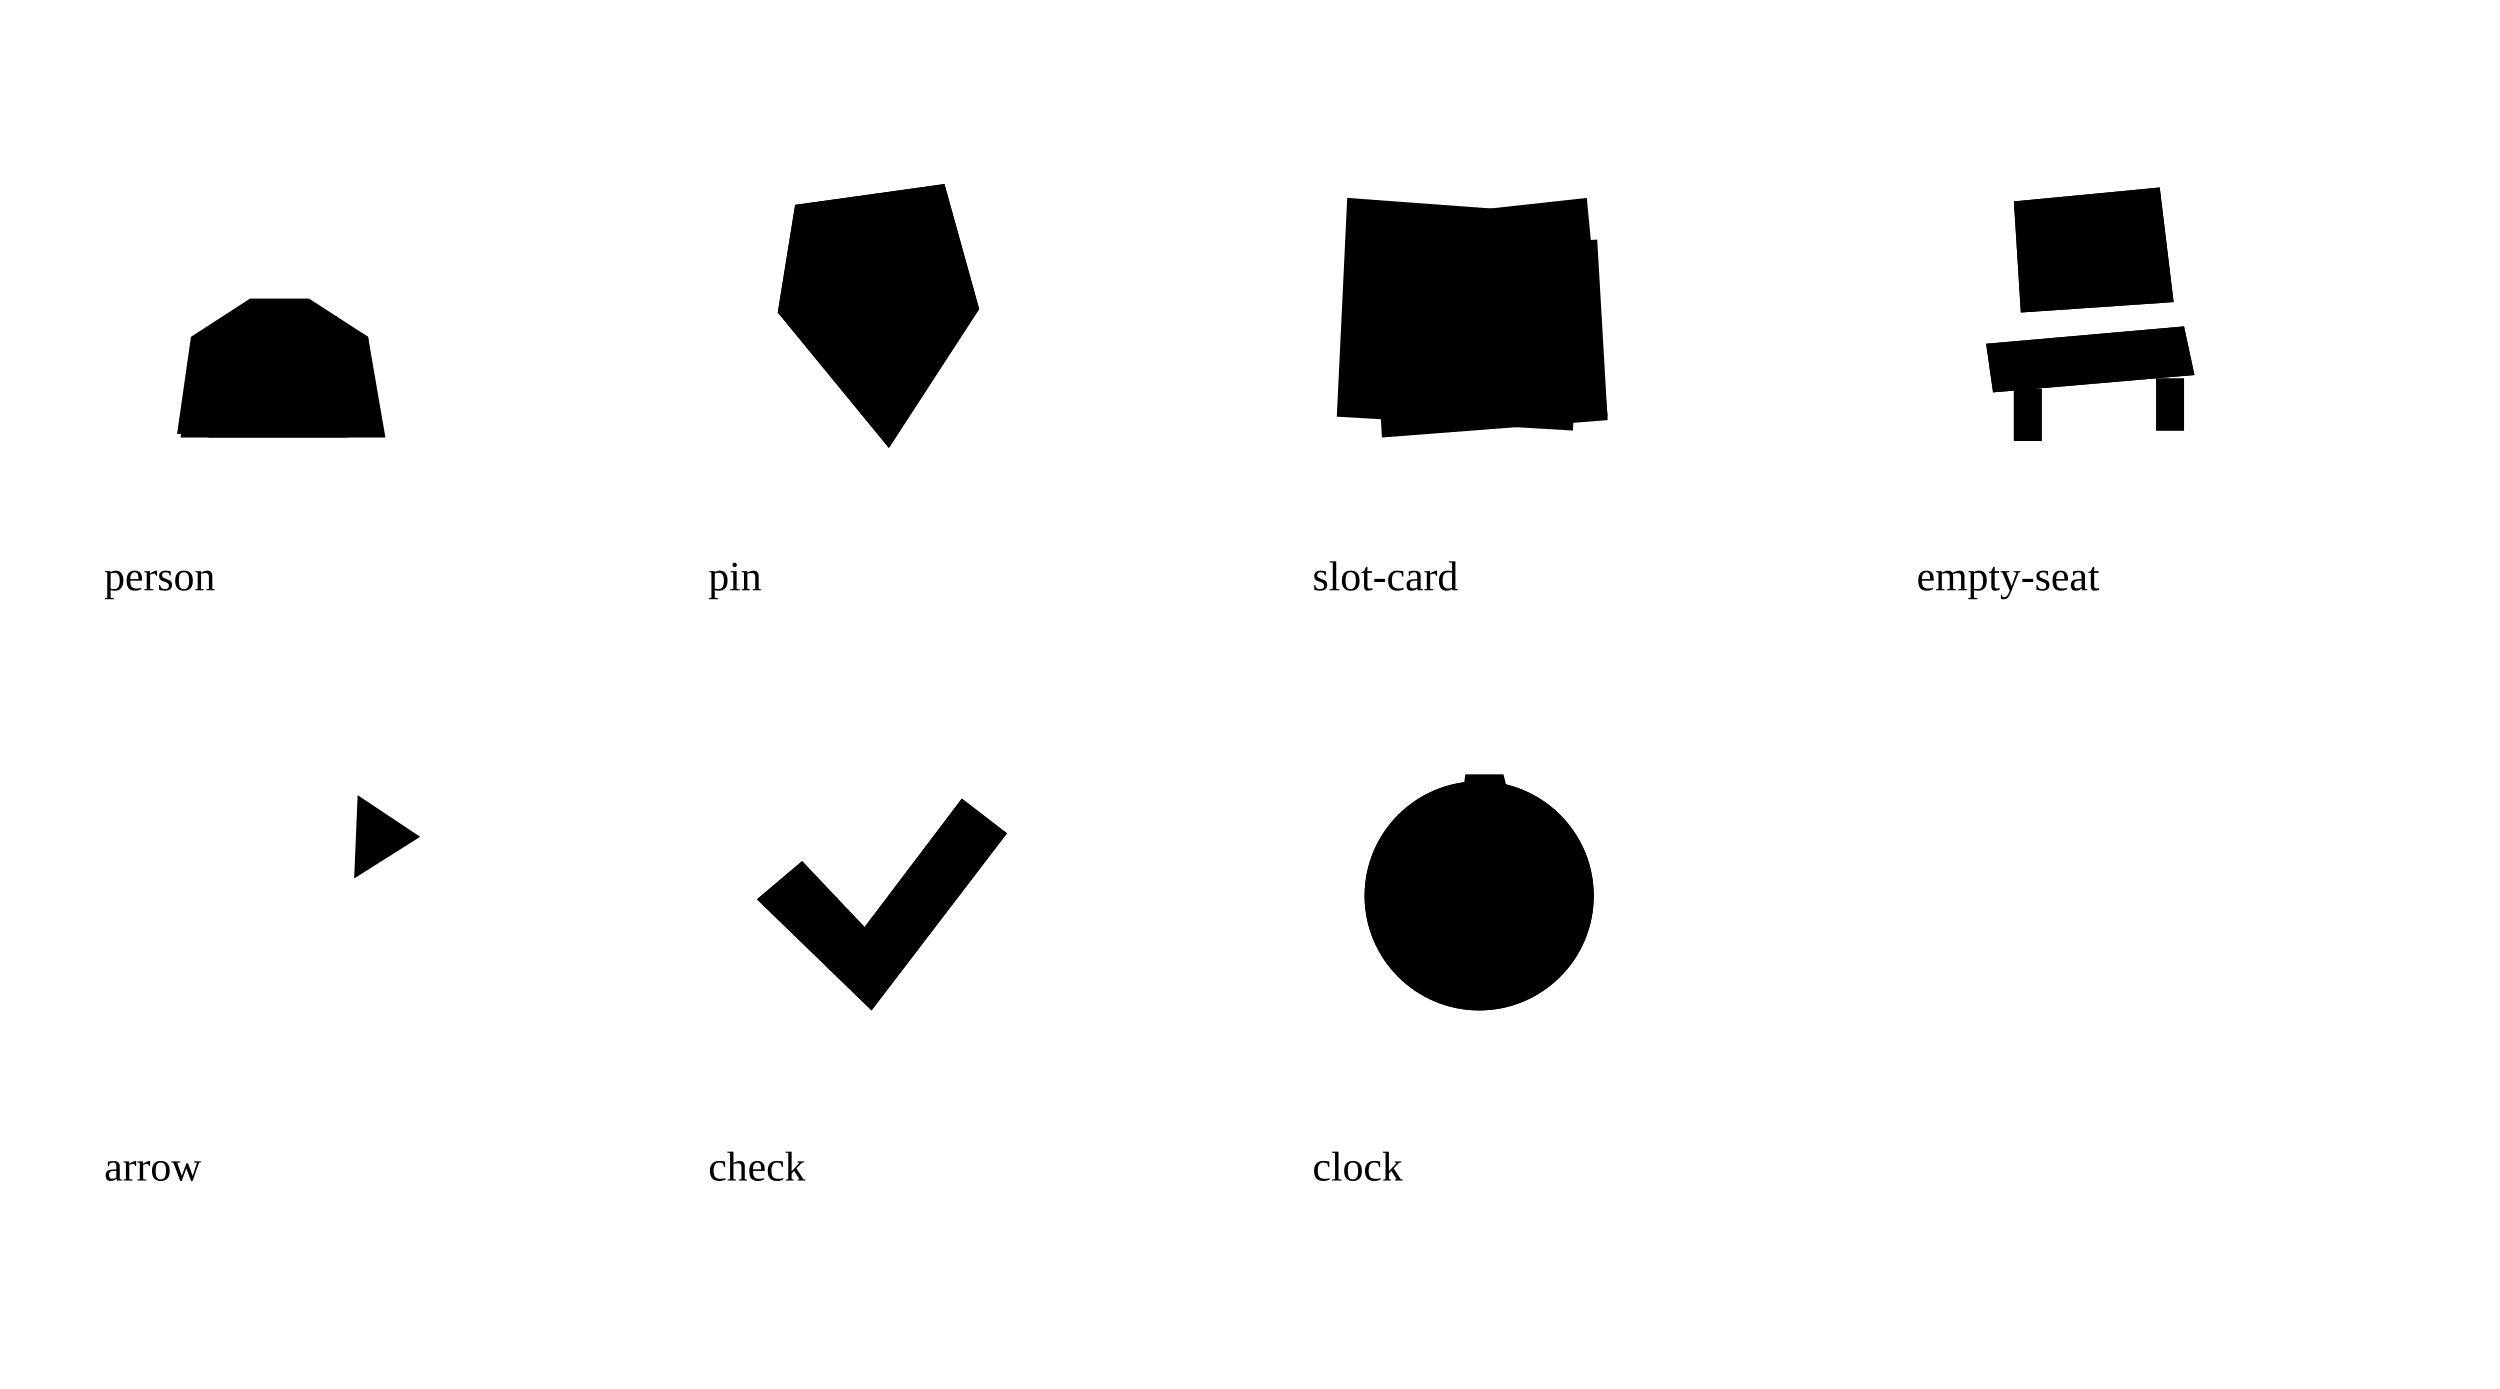
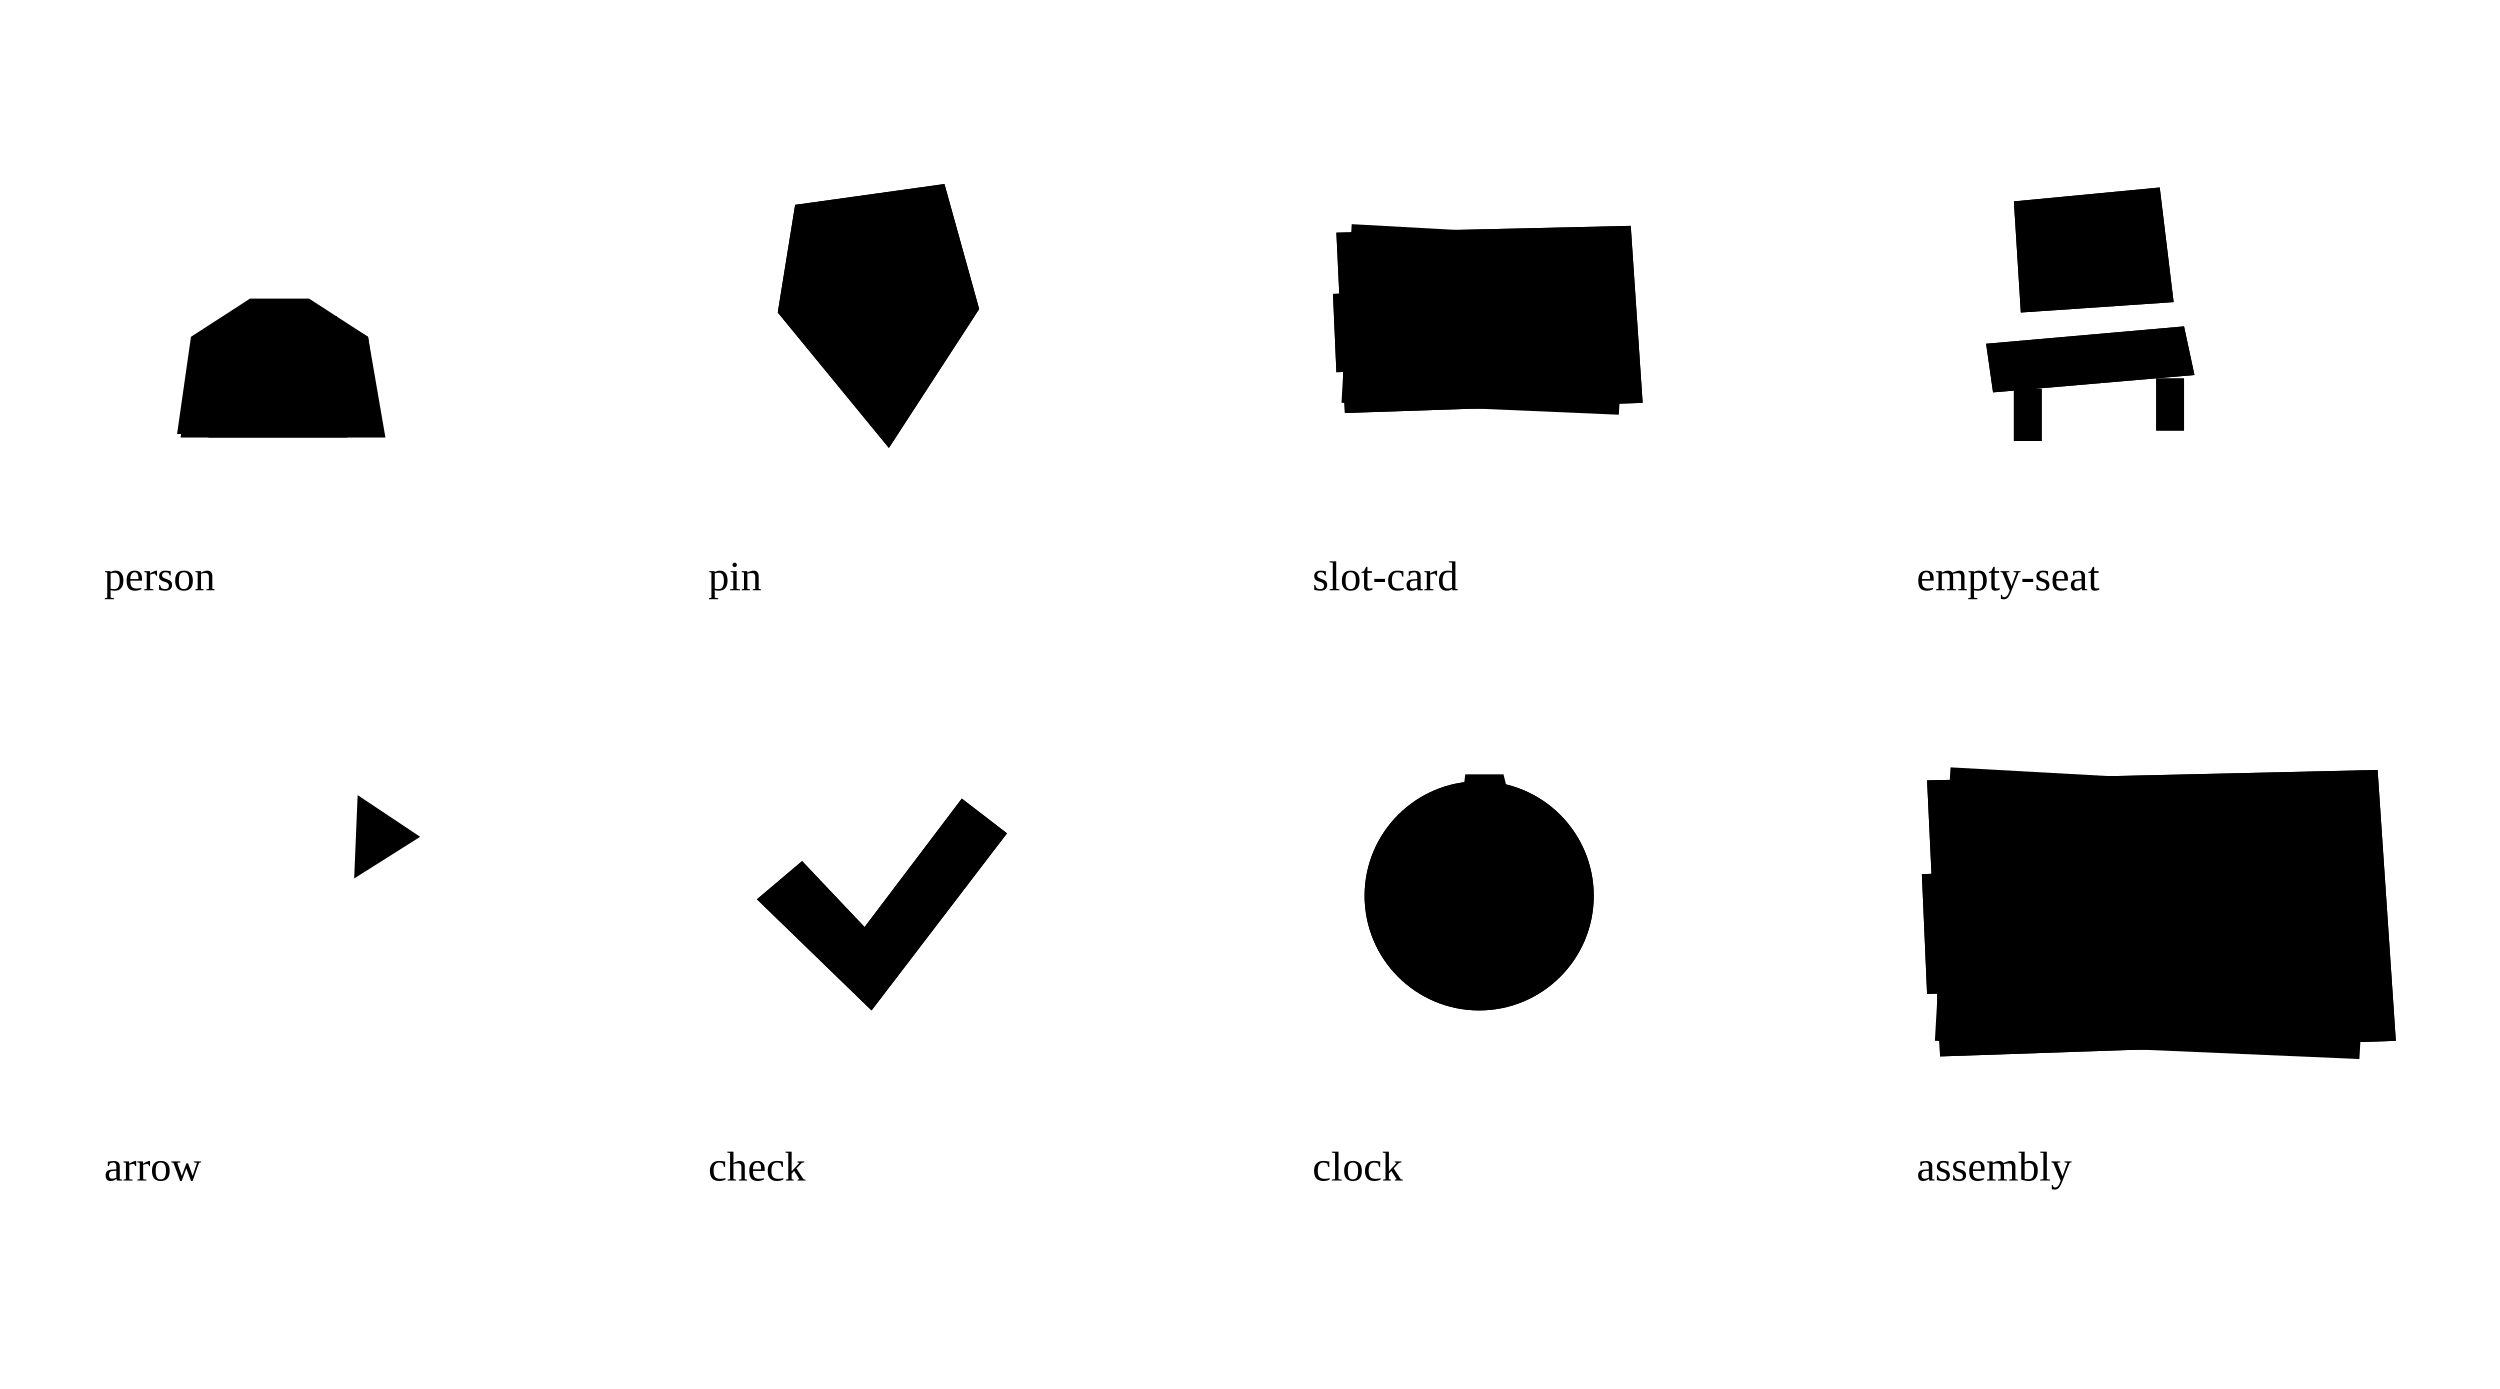
<svg xmlns="http://www.w3.org/2000/svg" viewBox="0 0 720 400" role="img" aria-labelledby="kit-title kit-description">
  <defs>
+     <symbol id="paper-cut-motif" viewBox="0 0 200 120">{{texture:cut-motif}}</symbol>
+     <symbol id="paper-assembly" viewBox="0 0 200 120">
+       <path d="M12 9L185 5L192 109L17 115Z" transform="translate({{scheme:geometry.layers.shadow.dx}} {{scheme:geometry.layers.shadow.dy}})" opacity="{{scheme:geometry.layers.shadow.opacity}}" data-palette-fill="border" fill="{{palette:border}}" />
+       <path d="M12 9L185 5L192 109L17 115Z" data-palette-fill="surface" fill="{{palette:surface}}" />
+       <path d="M21 4L184 13L178 116L15 109Z" data-palette-fill="surface" fill="{{palette:surface}}" />
+       <use href="#paper-cut-motif" x="25" y="13" width="148" height="94" />
+       <path d="M10 45L180 39L181 86L12 91Z" transform="translate({{scheme:geometry.layers.shadow.dx}} {{scheme:geometry.layers.shadow.dy}})" opacity="{{scheme:geometry.layers.shadow.opacity}}" data-palette-fill="border" fill="{{palette:border}}" />
+       <path d="M10 45L180 39L181 86L12 91Z" data-palette-fill="surface" fill="{{palette:surface}}" />
+     </symbol>
    <symbol id="person" viewBox="0 0 100 100">
      <g transform="translate({{scheme:geometry.layers.shadow.dx}} {{scheme:geometry.layers.shadow.dy}})" opacity="{{scheme:geometry.layers.shadow.opacity}}" data-palette-fill="border" fill="{{palette:border}}">
        <path d="M22 86L26 58L43 47H58L76 57L81 86Z" />
        <circle cx="50" cy="25" r="{{scheme:geometry.radii.head}}" />
      </g>
      <path d="M21 85L25 57L42 46H59L76 57L80 85Z" data-palette-fill="surface" fill="{{palette:surface}}" />
      <path d="M34 55L67 51L70 86L30 86Z" data-palette-fill="deep" fill="{{palette:deep}}" />
      <circle cx="50" cy="25" r="{{scheme:geometry.radii.head}}" data-palette-fill="accent" fill="{{palette:accent}}" />
    </symbol>
    <symbol id="pin" viewBox="0 0 100 100">
      <path d="M25 19L68 13L78 49L52 89L20 50Z" transform="translate({{scheme:geometry.layers.shadow.dx}} {{scheme:geometry.layers.shadow.dy}})" opacity="{{scheme:geometry.layers.shadow.opacity}}" data-palette-fill="border" fill="{{palette:border}}" />
      <path d="M25 19L68 13L78 49L52 89L20 50Z" data-palette-fill="accent" fill="{{palette:accent}}" />
      <path d="M38 27L61 25L63 44L37 46Z" data-palette-fill="surface" fill="{{palette:surface}}" />
    </symbol>
    <symbol id="slot-card" viewBox="0 0 100 100">
-       <path d="M15 24L79 17L85 80L21 85Z" data-palette-fill="border" fill="{{palette:border}}" />
-       <path d="M10 17L78 22L75 84L7 80Z" data-palette-fill="surface" fill="{{palette:surface}}" />
-       <path d="M17 33L82 29L85 81L20 86Z" data-palette-fill="deep" fill="{{palette:deep}}" />
-       <path d="M28 45L73 42L74 64L29 67Z" data-palette-fill="surface" fill="{{palette:surface}}" />
+       <use href="#paper-assembly" x="1" y="12" width="98" height="80" />
    </symbol>
    <symbol id="empty-seat" viewBox="0 0 100 100">
      <g transform="translate({{scheme:geometry.layers.shadow.dx}} {{scheme:geometry.layers.shadow.dy}})" opacity="{{scheme:geometry.layers.shadow.opacity}}" data-palette-fill="border" fill="{{palette:border}}">
        <path d="M28 18L70 14L74 47L30 50ZM20 59L77 54L80 68L22 73ZM28 72H36V87H28ZM69 69H77V84H69Z" />
      </g>
      <path d="M28 18L70 14L74 47L30 50Z" data-palette-fill="surface" fill="{{palette:surface}}" />
      <path d="M20 59L77 54L80 68L22 73Z" data-palette-fill="deep" fill="{{palette:deep}}" />
      <path d="M28 72H36V87H28ZM69 69H77V84H69Z" data-palette-fill="ink" fill="{{palette:ink}}" />
    </symbol>
    <symbol id="arrow" viewBox="0 0 100 100">
      <path d="M10 68C44 71 43 31 76 31" fill="none" data-palette-stroke="ink" stroke="{{palette:ink}}" stroke-width="{{scheme:geometry.strokeWidths.connector}}" />
      <path d="M73 19L91 31L72 43Z" data-palette-fill="ink" fill="{{palette:ink}}" />
    </symbol>
    <symbol id="check" viewBox="0 0 100 100">
      <path d="M14 49L27 38L45 57L73 20L86 30L47 81Z" transform="translate({{scheme:geometry.layers.shadow.dx}} {{scheme:geometry.layers.shadow.dy}})" opacity="{{scheme:geometry.layers.shadow.opacity}}" data-palette-fill="border" fill="{{palette:border}}" />
      <path d="M14 49L27 38L45 57L73 20L86 30L47 81Z" data-palette-fill="accent" fill="{{palette:accent}}" />
    </symbol>
    <symbol id="clock" viewBox="0 0 100 100">
      <circle cx="48" cy="48" r="33" transform="translate({{scheme:geometry.layers.shadow.dx}} {{scheme:geometry.layers.shadow.dy}})" opacity="{{scheme:geometry.layers.shadow.opacity}}" data-palette-fill="border" fill="{{palette:border}}" />
      <circle cx="48" cy="48" r="33" data-palette-fill="surface" fill="{{palette:surface}}" />
      <path d="M47 24L52 25L51 47L68 58L64 63L46 51Z" data-palette-fill="ink" fill="{{palette:ink}}" />
      <path d="M44 13L55 13L57 21L43 21Z" data-palette-fill="deep" fill="{{palette:deep}}" />
    </symbol>
  </defs>
  <use href="#person" x="30" y="40" width="100" height="100" />
  <text x="30" y="170" font-family="{{font:label}}" font-size="{{scheme:typography.detail.fontSize}}" data-palette-fill="ink" fill="{{palette:ink}}">person</text>
  <use href="#pin" x="204" y="40" width="100" height="100" />
  <text x="204" y="170" font-family="{{font:label}}" font-size="{{scheme:typography.detail.fontSize}}" data-palette-fill="ink" fill="{{palette:ink}}">pin</text>
  <use href="#slot-card" x="378" y="40" width="100" height="100" />
  <text x="378" y="170" font-family="{{font:label}}" font-size="{{scheme:typography.detail.fontSize}}" data-palette-fill="ink" fill="{{palette:ink}}">slot-card</text>
  <use href="#empty-seat" x="552" y="40" width="100" height="100" />
  <text x="552" y="170" font-family="{{font:label}}" font-size="{{scheme:typography.detail.fontSize}}" data-palette-fill="ink" fill="{{palette:ink}}">empty-seat</text>
  <use href="#arrow" x="30" y="210" width="100" height="100" />
  <text x="30" y="340" font-family="{{font:label}}" font-size="{{scheme:typography.detail.fontSize}}" data-palette-fill="ink" fill="{{palette:ink}}">arrow</text>
  <use href="#check" x="204" y="210" width="100" height="100" />
  <text x="204" y="340" font-family="{{font:label}}" font-size="{{scheme:typography.detail.fontSize}}" data-palette-fill="ink" fill="{{palette:ink}}">check</text>
  <use href="#clock" x="378" y="210" width="100" height="100" />
  <text x="378" y="340" font-family="{{font:label}}" font-size="{{scheme:typography.detail.fontSize}}" data-palette-fill="ink" fill="{{palette:ink}}">clock</text>
+   <use href="#paper-assembly" x="546" y="218" width="150" height="90" />
+   <text x="552" y="340" font-family="{{font:label}}" font-size="{{scheme:typography.detail.fontSize}}" data-palette-fill="ink" fill="{{palette:ink}}">assembly</text>
</svg>
